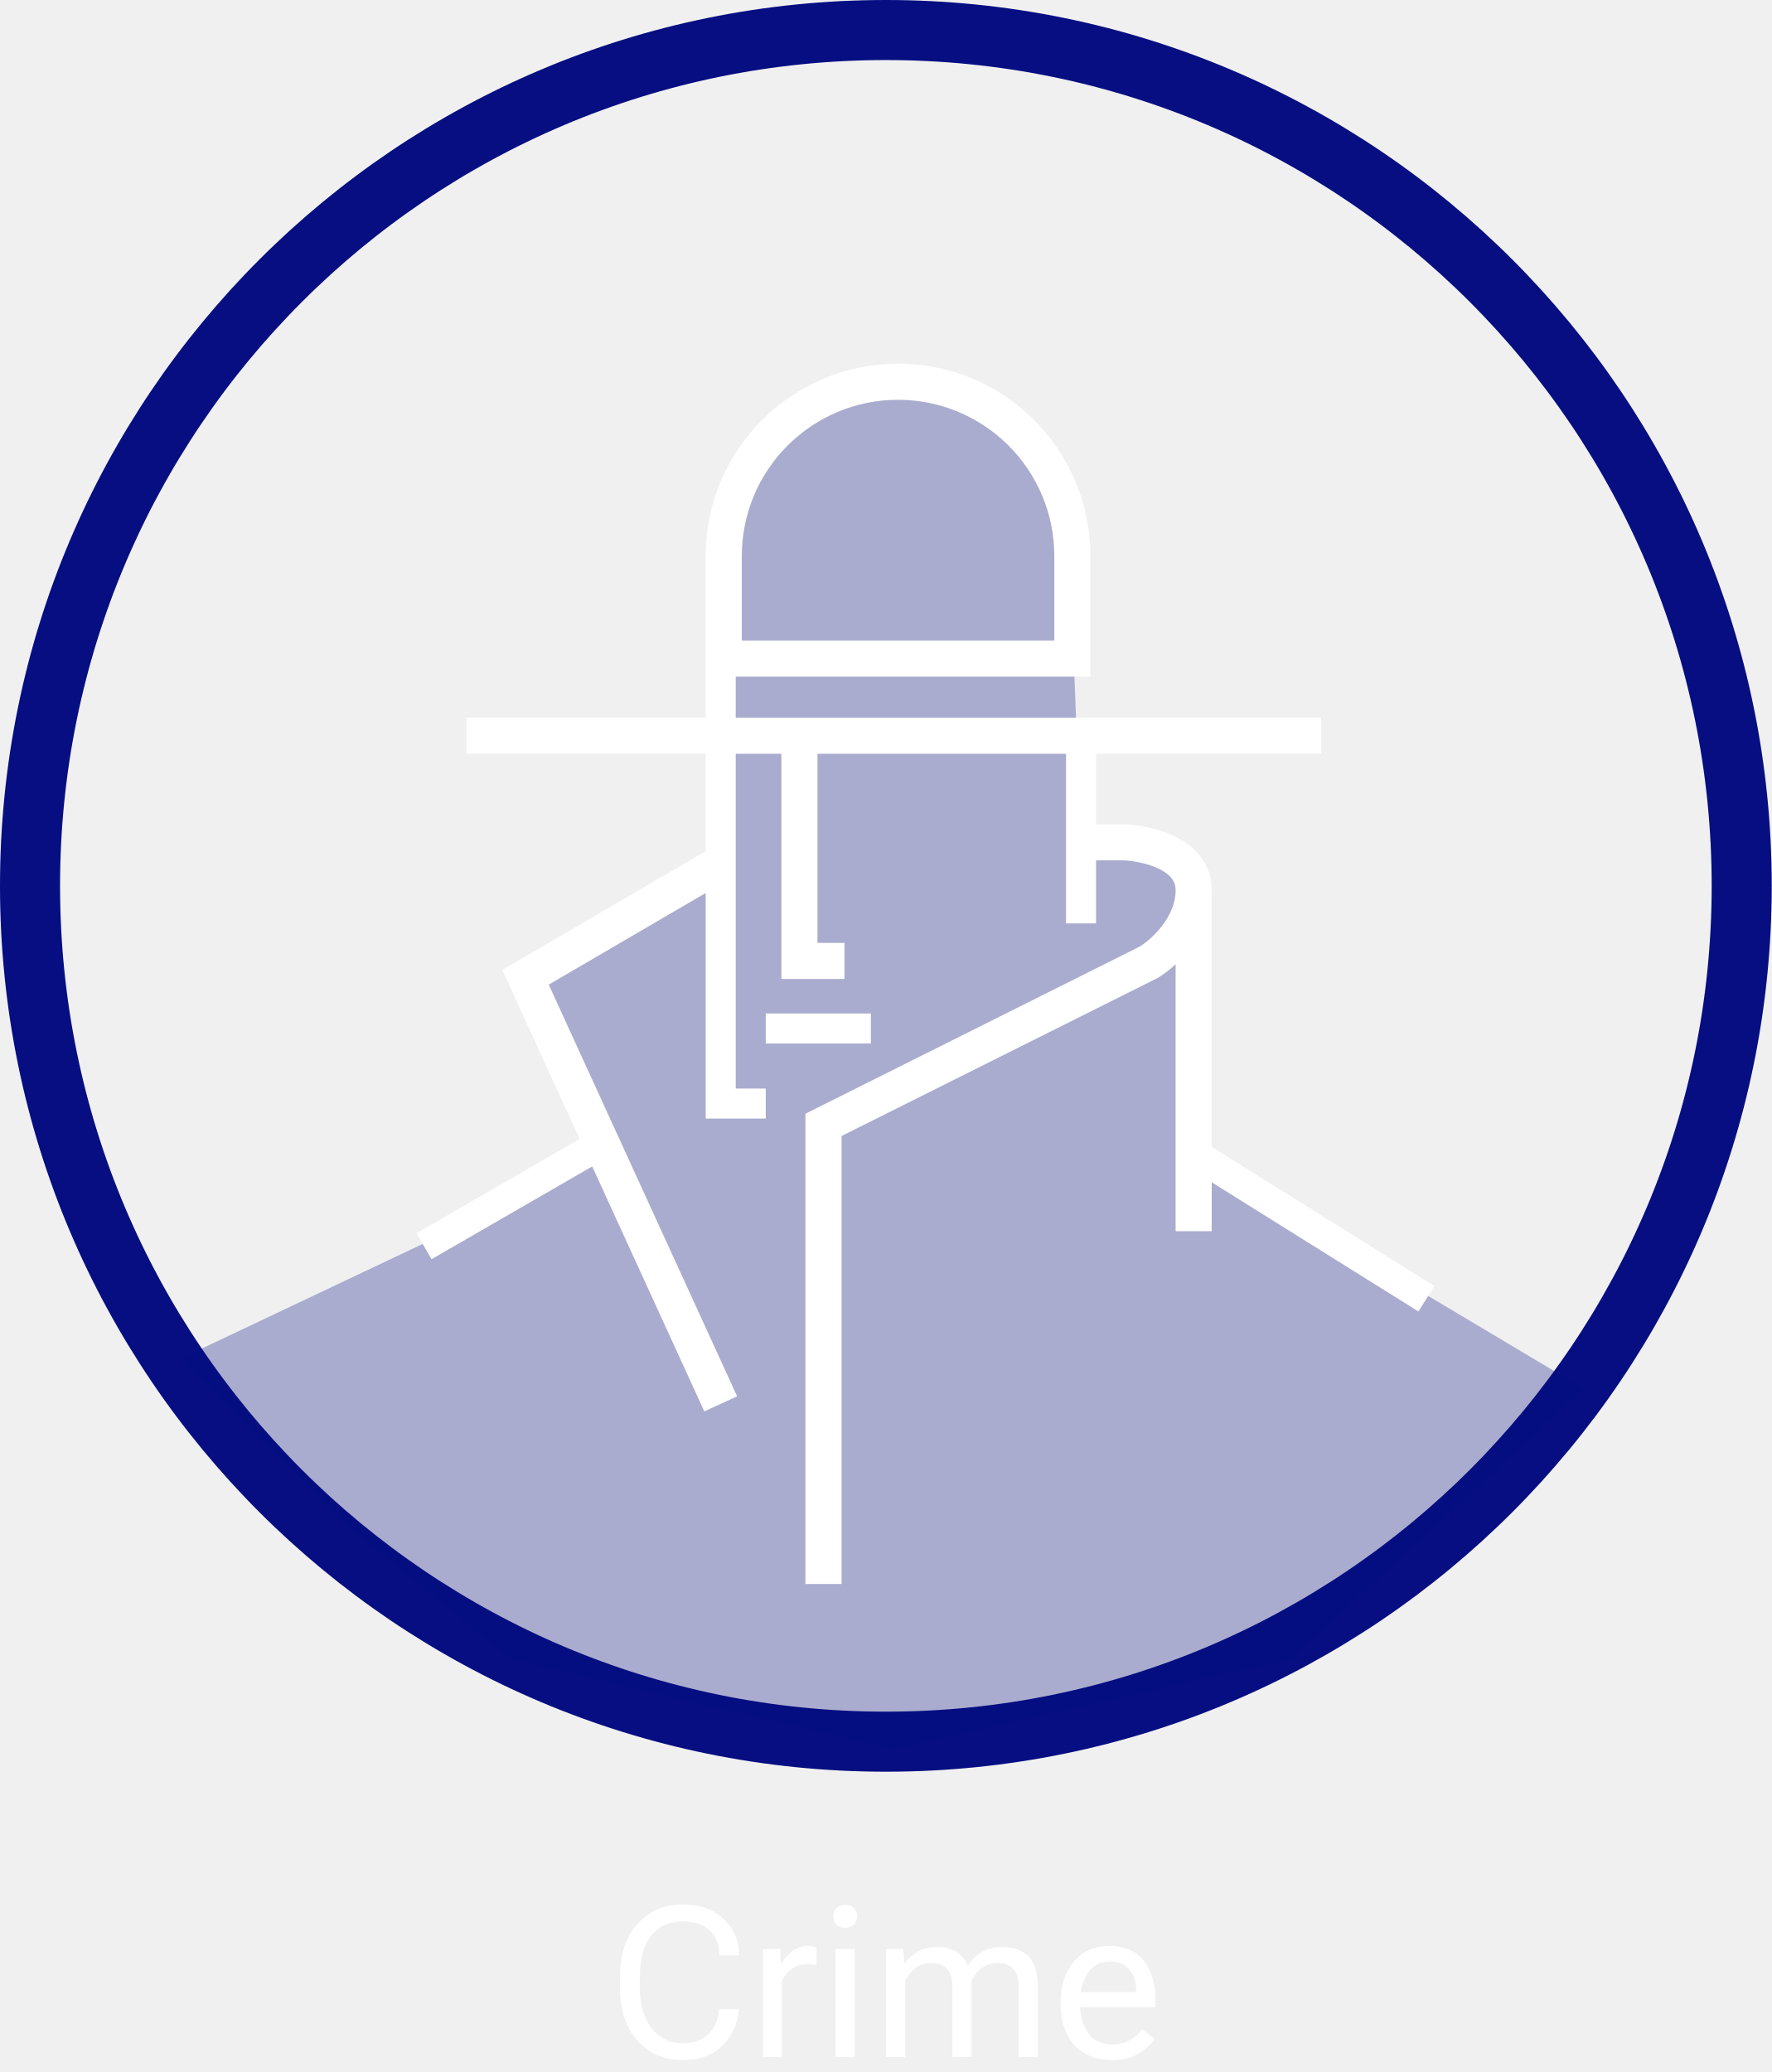
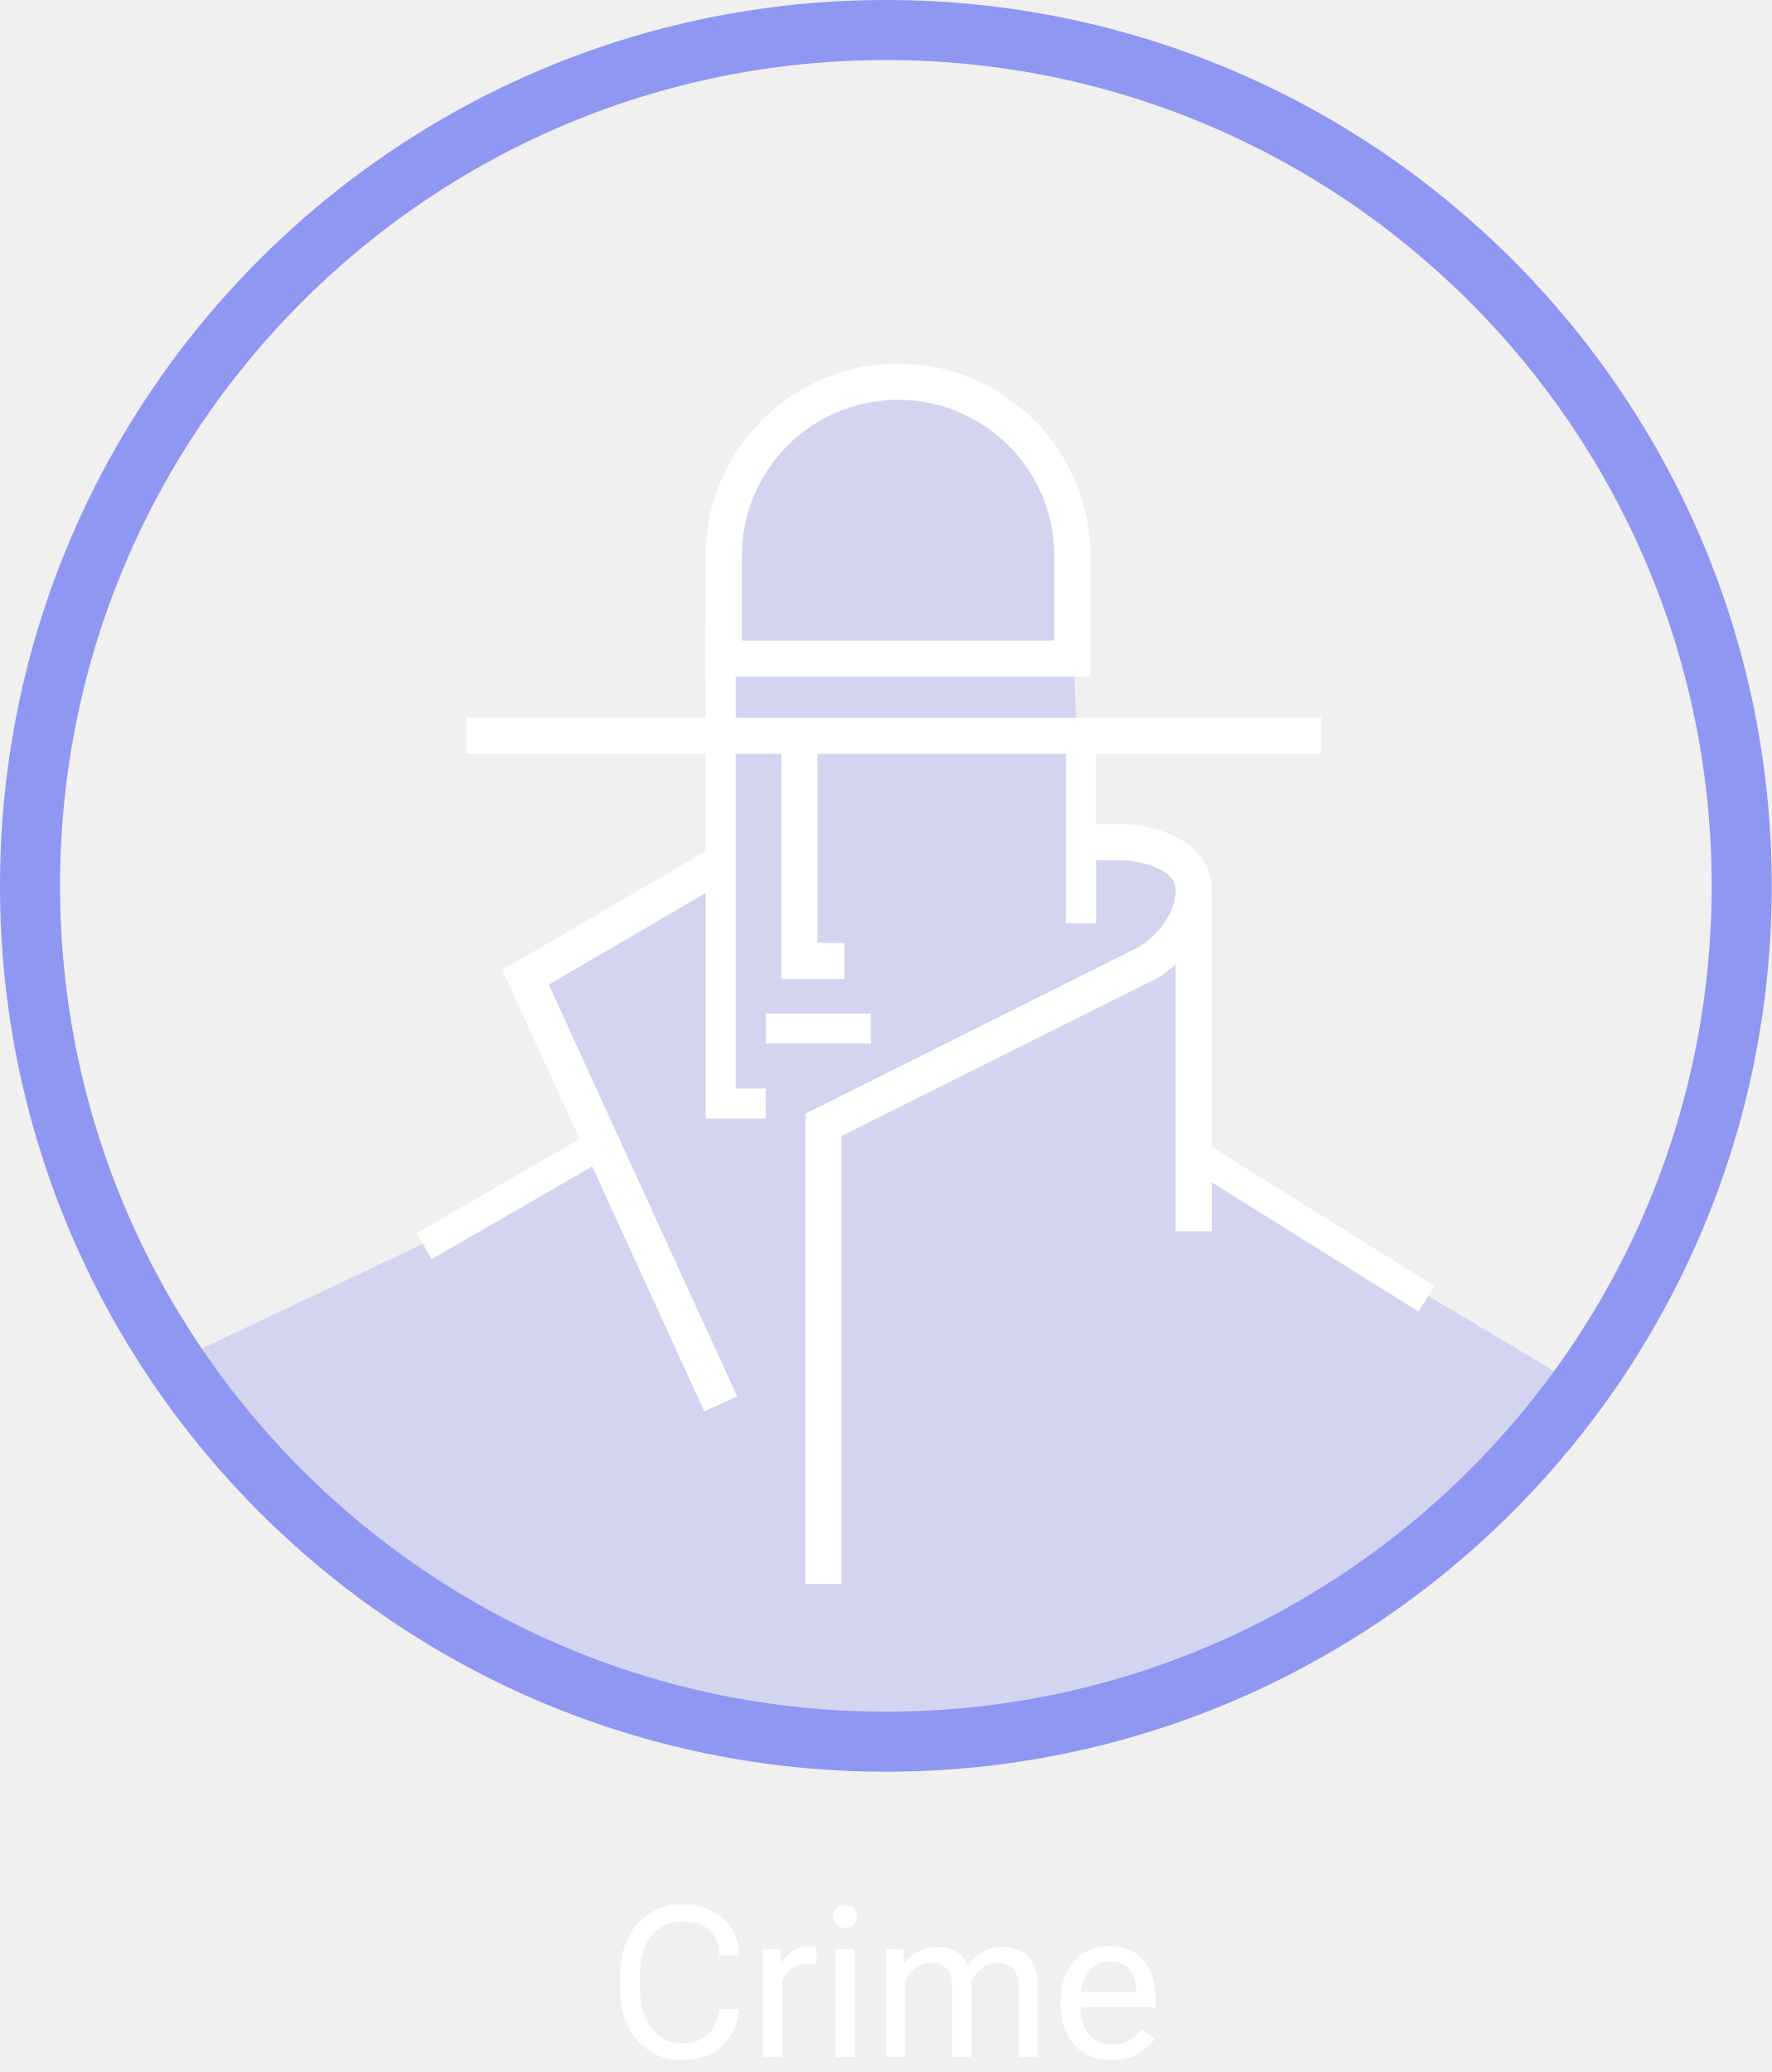
<svg xmlns="http://www.w3.org/2000/svg" width="118" height="138" viewBox="0 0 118 138" fill="none">
-   <circle cx="59" cy="59" r="57" stroke="#060E81" stroke-width="4" />
+   <circle cx="59" cy="59" r="57" stroke="#9097F2" stroke-width="4" />
  <path d="M41.288 132.338V131.709C41.288 130.178 41.68 128.984 42.464 128.127C43.252 127.27 44.239 126.842 45.424 126.842C46.609 126.842 47.536 127.168 48.206 127.819C48.88 128.466 49.218 129.248 49.218 130.164V130.232H47.905V130.164C47.905 129.531 47.7 129.007 47.29 128.592C46.88 128.173 46.258 127.963 45.424 127.963C44.608 127.963 43.936 128.271 43.407 128.886C42.879 129.501 42.614 130.442 42.614 131.709V132.338C42.614 133.505 42.876 134.421 43.4 135.086C43.929 135.751 44.603 136.084 45.424 136.084C46.208 136.084 46.8 135.872 47.201 135.448C47.602 135.024 47.835 134.503 47.898 133.883L47.905 133.814H49.218L49.211 133.883C49.12 134.794 48.762 135.576 48.138 136.228C47.513 136.879 46.609 137.205 45.424 137.205C44.239 137.205 43.252 136.777 42.464 135.92C41.68 135.063 41.288 133.869 41.288 132.338ZM50.81 137V129.809H51.959L52.014 130.731H52.055C52.237 130.431 52.476 130.169 52.773 129.945C53.069 129.717 53.422 129.604 53.832 129.604C53.932 129.604 54.037 129.615 54.147 129.638C54.256 129.66 54.333 129.681 54.379 129.699V130.875C54.288 130.857 54.192 130.843 54.092 130.834C53.992 130.825 53.882 130.82 53.764 130.82C53.353 130.82 53.005 130.927 52.718 131.142C52.431 131.356 52.219 131.622 52.082 131.941V137H50.81ZM55.657 137V129.809H56.929V137H55.657ZM55.5 127.635C55.5 127.421 55.568 127.241 55.705 127.095C55.842 126.949 56.038 126.876 56.293 126.876C56.548 126.876 56.744 126.949 56.881 127.095C57.018 127.241 57.086 127.421 57.086 127.635C57.086 127.849 57.018 128.029 56.881 128.175C56.744 128.321 56.548 128.394 56.293 128.394C56.038 128.394 55.842 128.321 55.705 128.175C55.568 128.029 55.5 127.849 55.5 127.635ZM59.014 137V129.809H60.162L60.217 130.731H60.258C60.513 130.408 60.821 130.15 61.181 129.959C61.545 129.768 61.949 129.672 62.391 129.672C62.874 129.672 63.291 129.768 63.642 129.959C63.992 130.15 64.259 130.46 64.441 130.889H64.482C64.783 130.46 65.116 130.15 65.481 129.959C65.845 129.768 66.264 129.672 66.738 129.672C67.486 129.672 68.069 129.879 68.488 130.294C68.908 130.704 69.117 131.392 69.117 132.358V137H67.846V132.345C67.846 131.771 67.723 131.36 67.477 131.114C67.231 130.864 66.882 130.738 66.431 130.738C66.039 130.738 65.695 130.848 65.398 131.066C65.107 131.285 64.874 131.568 64.701 131.914V137H63.43V132.345C63.43 131.771 63.307 131.36 63.06 131.114C62.815 130.864 62.466 130.738 62.015 130.738C61.623 130.738 61.279 130.848 60.982 131.066C60.691 131.285 60.458 131.568 60.285 131.914V137H59.014ZM70.642 133.514V133.295C70.642 132.21 70.938 131.324 71.53 130.636C72.127 129.948 72.916 129.604 73.895 129.604C74.875 129.604 75.63 129.925 76.158 130.567C76.687 131.21 76.951 132.078 76.951 133.172V133.691H71.421V132.68H75.673V132.516C75.673 131.996 75.525 131.554 75.228 131.189C74.932 130.825 74.506 130.643 73.95 130.643C73.276 130.643 72.772 130.9 72.439 131.415C72.107 131.925 71.94 132.552 71.94 133.295V133.514C71.94 134.257 72.116 134.885 72.467 135.4C72.818 135.911 73.362 136.166 74.101 136.166C74.556 136.166 74.948 136.066 75.276 135.865C75.605 135.665 75.871 135.428 76.076 135.154L76.897 135.804C76.669 136.146 76.315 136.465 75.837 136.761C75.363 137.057 74.784 137.205 74.101 137.205C72.984 137.205 72.127 136.861 71.53 136.173C70.938 135.485 70.642 134.598 70.642 133.514Z" fill="white" />
-   <path d="M48 57.5L35 64.5L40.5 77L12 90.5L23 101.5L34 110.5L59.5 116.5L86 110.5L105.5 92.5L79.5 77V62.5C80.3 56.9 74.833 56.167 72 56.5L71.5 43.5C73.1 28.3 64.167 25.167 59.5 25.5C48.7 26.7 47.333 35.667 48 40V57.5Z" fill="#060E81" fill-opacity="0.3" />
+   <path d="M48 57.5L35 64.5L40.5 77L12 90.5L23 101.5L34 110.5L59.5 116.5L86 110.5L105.5 92.5L79.5 77V62.5C80.3 56.9 74.833 56.167 72 56.5L71.5 43.5C73.1 28.3 64.167 25.167 59.5 25.5C48.7 26.7 47.333 35.667 48 40V57.5Z" fill="#9097F2" fill-opacity="0.3" />
  <path d="M53.243 50V64H56.243" stroke="white" stroke-width="2.405" />
  <path d="M54.845 105.5V74.919L76.493 64.095C77.496 63.493 79.5 61.689 79.5 59.284C79.5 57.209 77.21 56.28 75 56.1H72" stroke="white" stroke-width="2.405" />
  <path d="M79.5 82V59.676" stroke="white" stroke-width="2.405" />
  <path d="M48 57.5L35 65.088L48 93.5" stroke="white" stroke-width="2.405" />
  <path d="M31.051 49H88" stroke="white" stroke-width="2.405" />
-   <mask id="path-9-inside-1_108_3591" fill="white">
+   <mask id="path-9-inside-1_172_5624" fill="white">
    <path d="M59.812 24.223C66.887 24.223 72.622 29.959 72.622 37.034V45.065H47V37.034C47 29.959 52.736 24.223 59.812 24.223Z" />
  </mask>
-   <path d="M59.812 24.223L59.812 21.817H59.812V24.223ZM72.622 45.065V47.471H75.028V45.065H72.622ZM47 45.065H44.595V47.471H47V45.065ZM59.812 24.223L59.811 26.628C65.558 26.628 70.217 31.287 70.217 37.034H72.622H75.028C75.028 28.631 68.215 21.817 59.812 21.817L59.812 24.223ZM72.622 37.034H70.217V45.065H72.622H75.028V37.034H72.622ZM72.622 45.065V42.66H47V45.065V47.471H72.622V45.065ZM47 45.065H49.405V37.034H47H44.595V45.065H47ZM47 37.034H49.405C49.405 31.287 54.065 26.628 59.812 26.628V24.223V21.817C51.408 21.817 44.595 28.63 44.595 37.034H47Z" fill="white" mask="url(#path-9-inside-1_108_3591)" />
+   <path d="M59.812 24.223L59.812 21.817H59.812V24.223ZM72.622 45.065V47.471H75.028V45.065H72.622ZM47 45.065H44.595V47.471H47V45.065ZM59.812 24.223L59.811 26.628C65.558 26.628 70.217 31.287 70.217 37.034H72.622H75.028C75.028 28.631 68.215 21.817 59.812 21.817L59.812 24.223ZM72.622 37.034H70.217V45.065H72.622H75.028V37.034H72.622ZM72.622 45.065V42.66H47V45.065V47.471H72.622V45.065ZM47 45.065H49.405V37.034H47H44.595V45.065H47ZM47 37.034H49.405C49.405 31.287 54.065 26.628 59.812 26.628V24.223V21.817C51.408 21.817 44.595 28.63 44.595 37.034H47Z" fill="white" mask="url(#path-9-inside-1_172_5624)" />
  <path d="M51 68.5H58" stroke="white" stroke-width="2" />
  <path d="M48 42V73.5H51" stroke="white" stroke-width="2" />
  <path d="M72 61.5V49" stroke="white" stroke-width="2" />
  <path d="M39.5 76.5L28.241 83" stroke="white" stroke-width="2" />
  <path d="M79 76.5L95 86.5" stroke="white" stroke-width="2" />
</svg>
